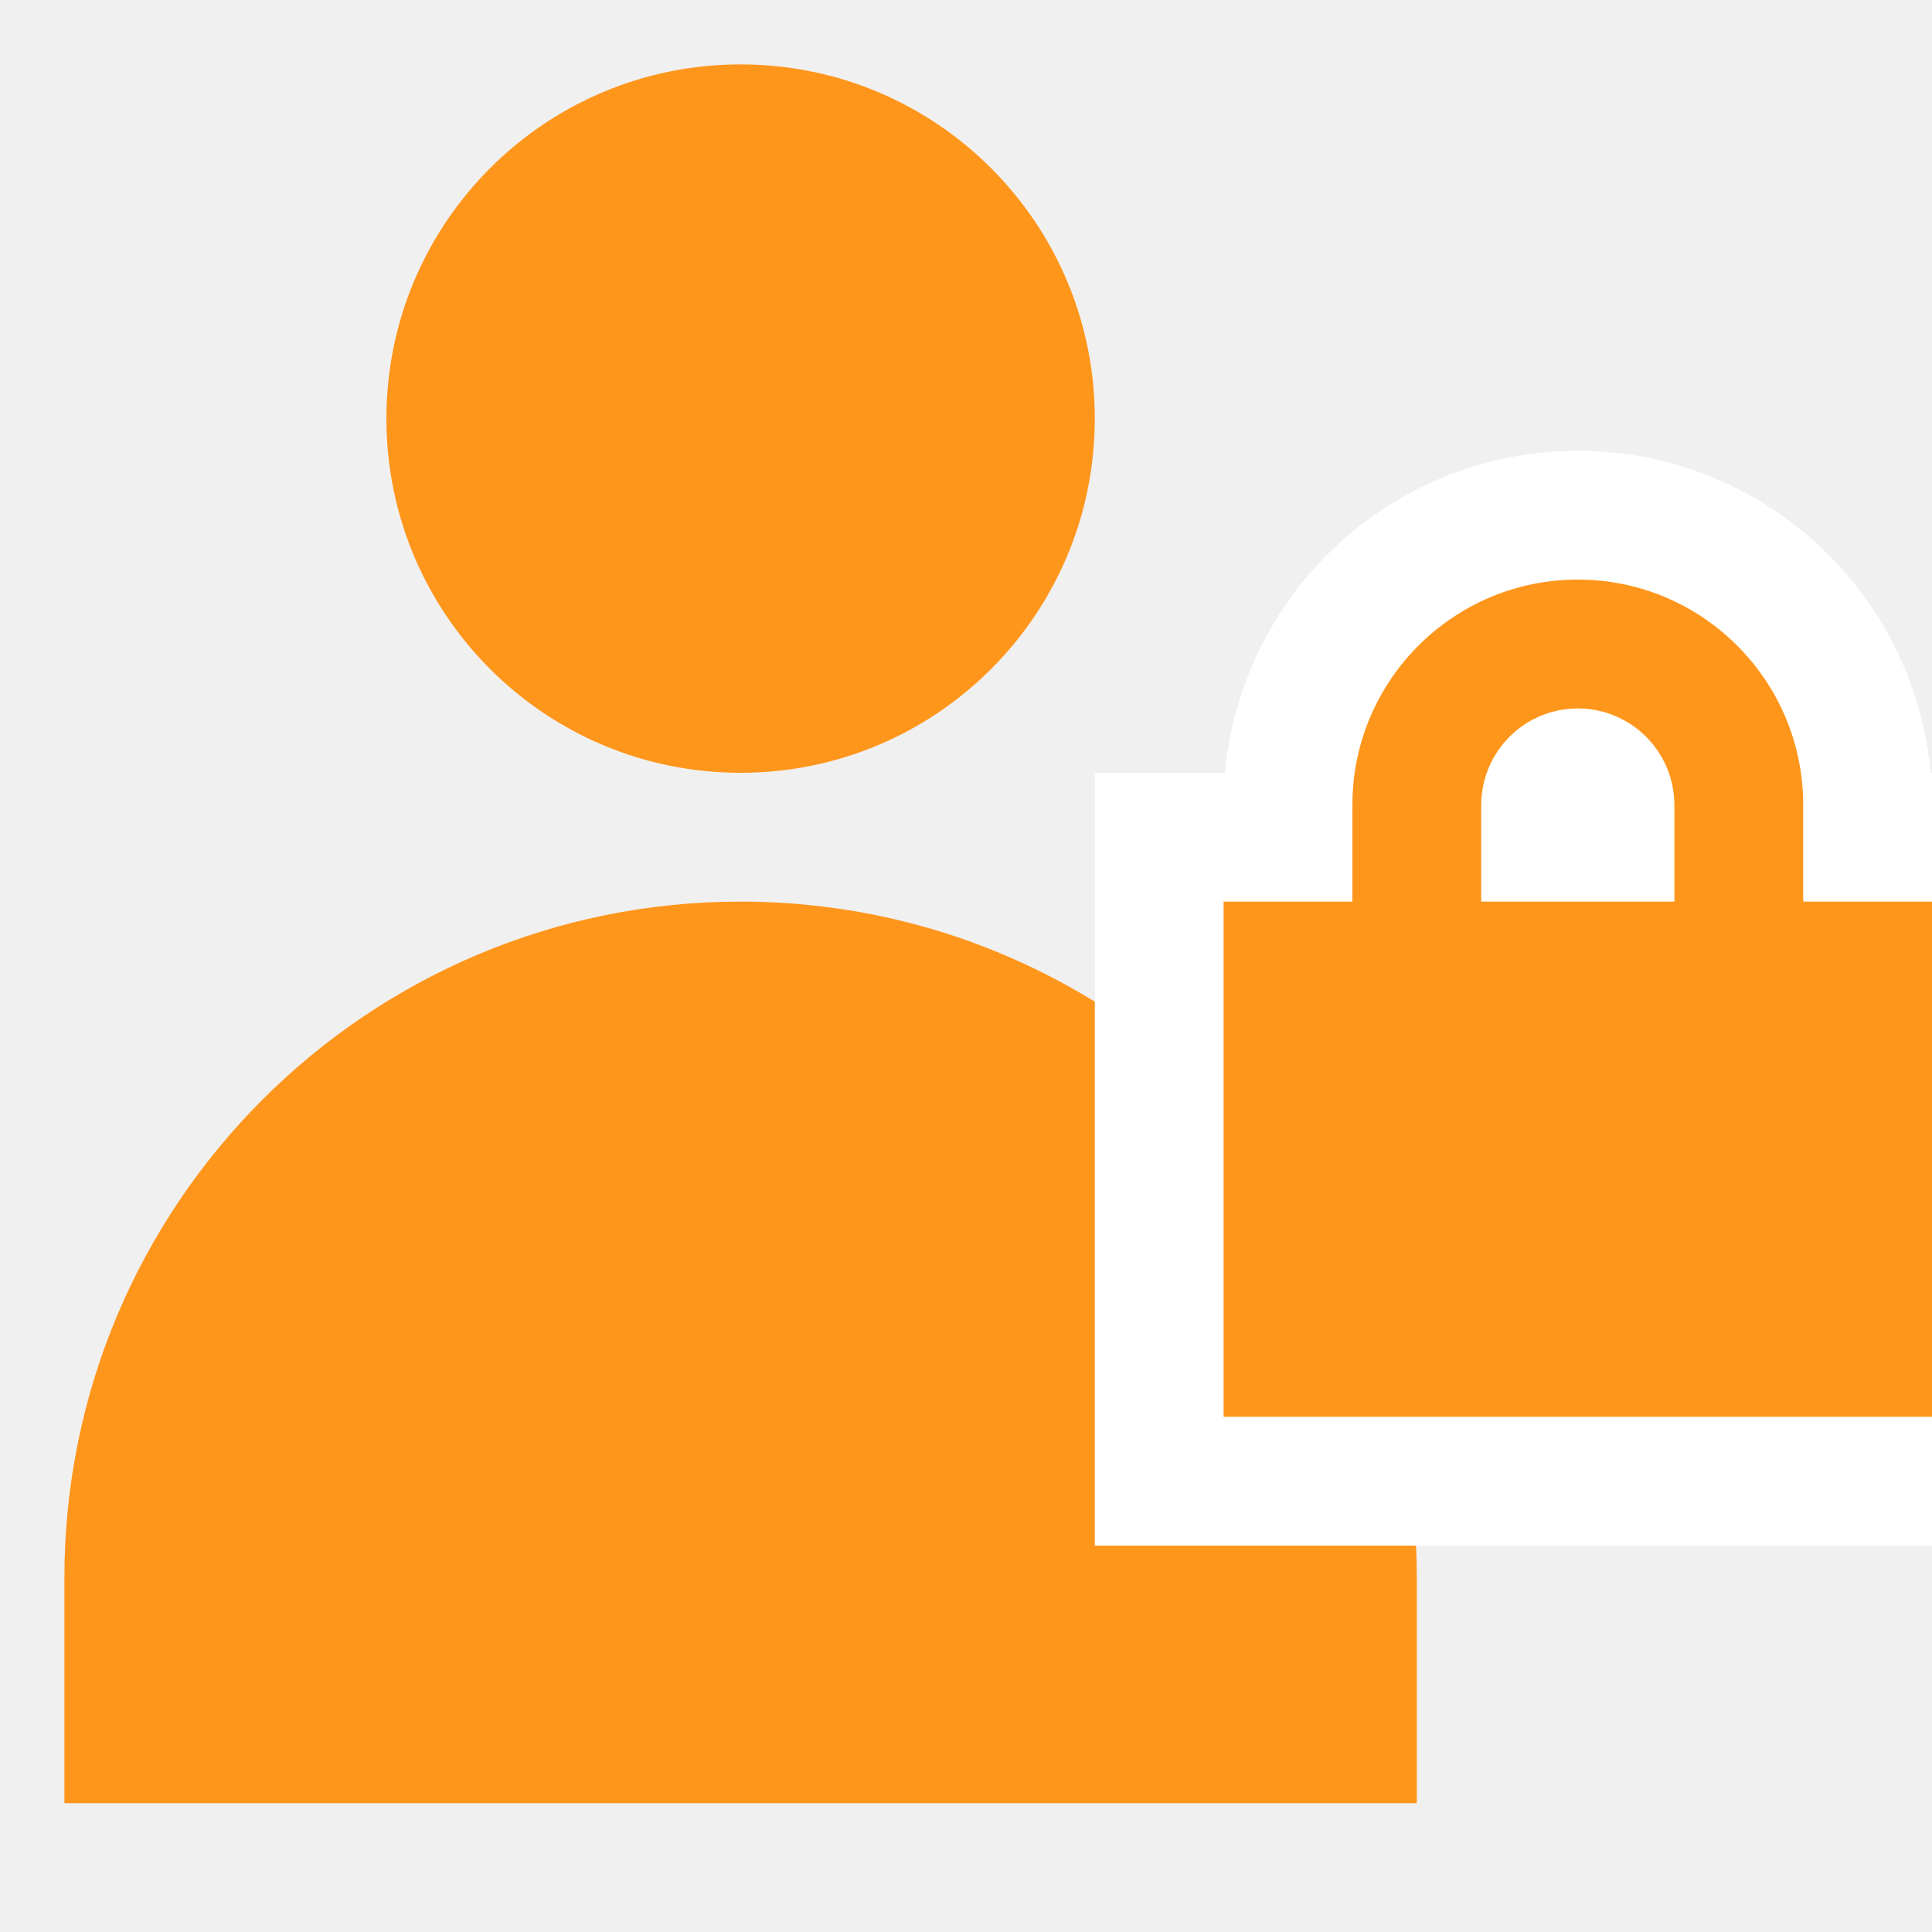
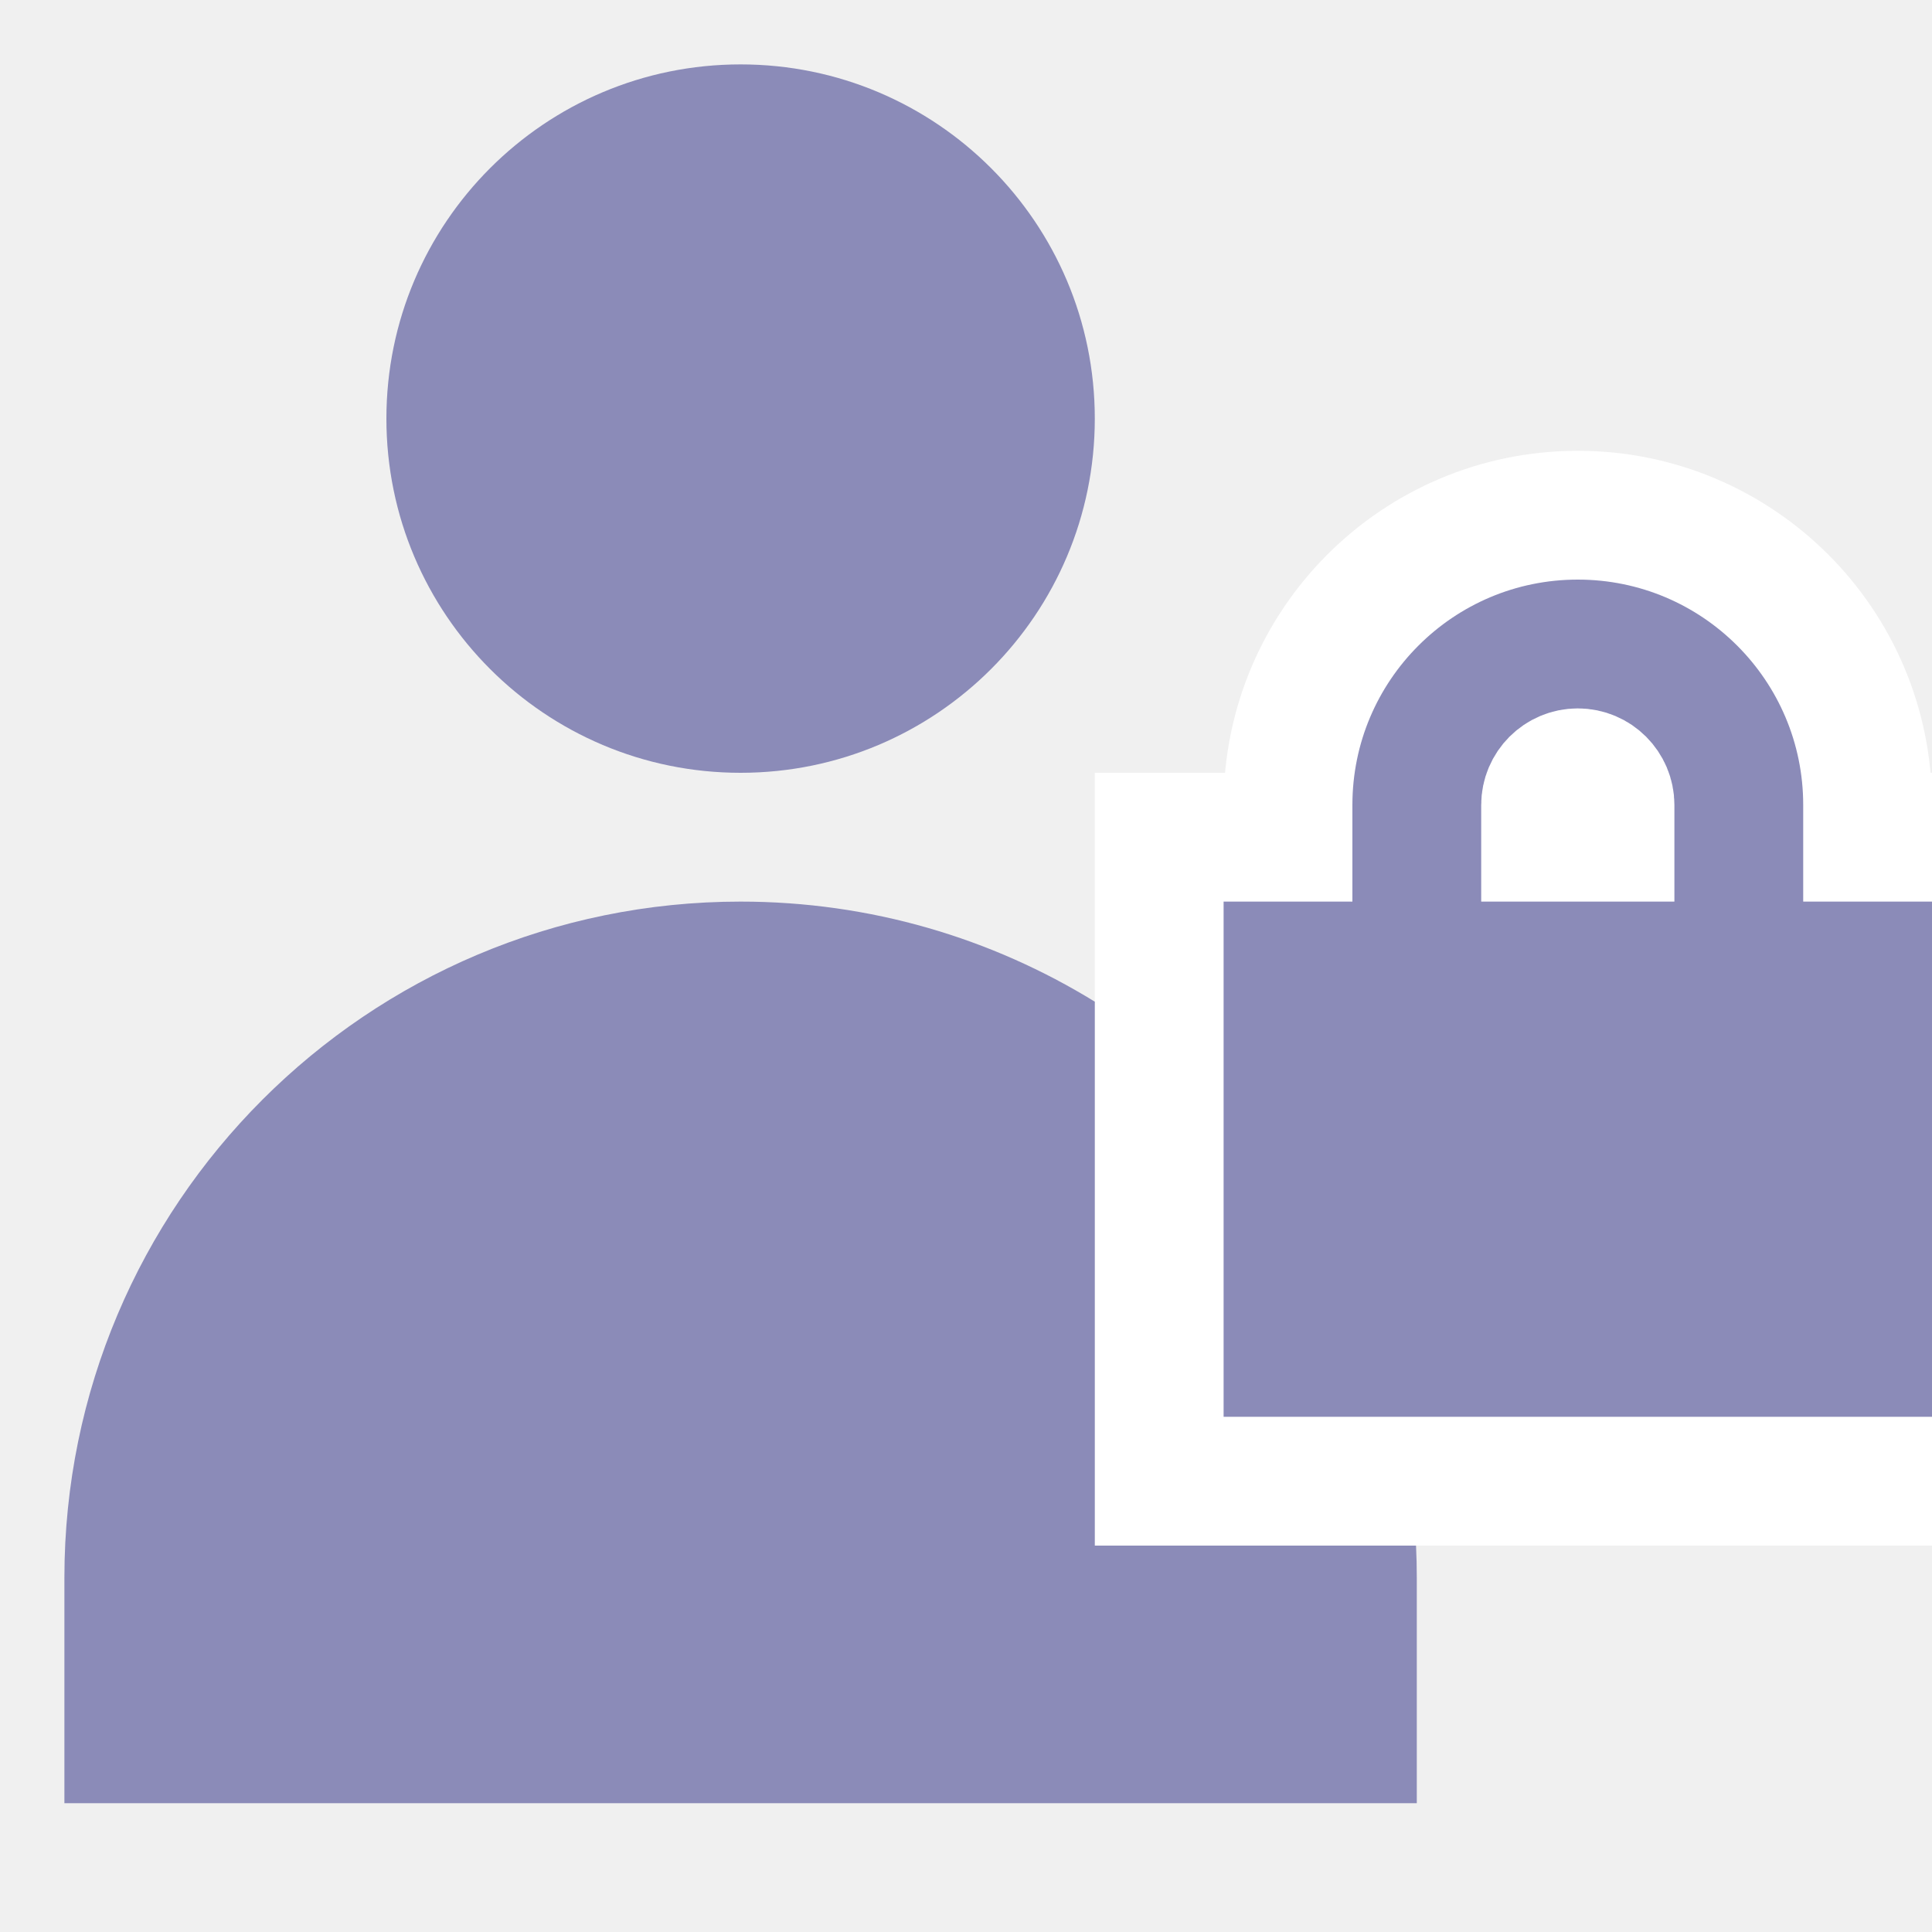
<svg xmlns="http://www.w3.org/2000/svg" width="30" height="30" viewBox="0 0 30 30" fill="none">
  <g clip-path="url(#clip0)">
-     <path d="M11.5 12C14.538 12 17 9.538 17 6.5C17 3.462 14.538 1 11.5 1C8.462 1 6 3.462 6 6.5C6 9.538 8.462 12 11.5 12Z" fill="#FF961C" />
-     <path d="M29 13V12.5C29 10.015 26.985 8 24.5 8C22.015 8 20 10.015 20 12.5V13H19H18V14V22V23H19H30H31V22V14V13H30H29ZM25 12.5V13H24V12.5C24 12.224 24.224 12 24.5 12C24.776 12 25 12.224 25 12.5Z" fill="#FF961C" stroke="white" stroke-width="2" />
-     <path d="M17 15.554C15.4 14.569 13.517 14 11.5 14C5.701 14 1 18.701 1 24.5V28H22V24.5C22 24.332 21.996 24.166 21.988 24H17V15.554Z" fill="#FF961C" />
+     <path d="M11.5 12C14.538 12 17 9.538 17 6.5C17 3.462 14.538 1 11.5 1C8.462 1 6 3.462 6 6.5C6 9.538 8.462 12 11.5 12Z" fill="#8B8BB8" />
+     <path d="M29 13V12.5C29 10.015 26.985 8 24.5 8C22.015 8 20 10.015 20 12.5V13H19H18V14V22V23H19H30H31V22V14V13H30H29ZM25 12.5V13H24V12.5C24 12.224 24.224 12 24.5 12C24.776 12 25 12.224 25 12.5Z" fill="#8B8BB8" stroke="white" stroke-width="2" />
+     <path d="M17 15.554C15.4 14.569 13.517 14 11.5 14C5.701 14 1 18.701 1 24.5V28H22V24.5C22 24.332 21.996 24.166 21.988 24H17V15.554Z" fill="#8B8BB8" />
  </g>
  <defs>
    <clipPath id="clip0">
      <rect width="30" height="30" fill="white" />
    </clipPath>
  </defs>
</svg>
